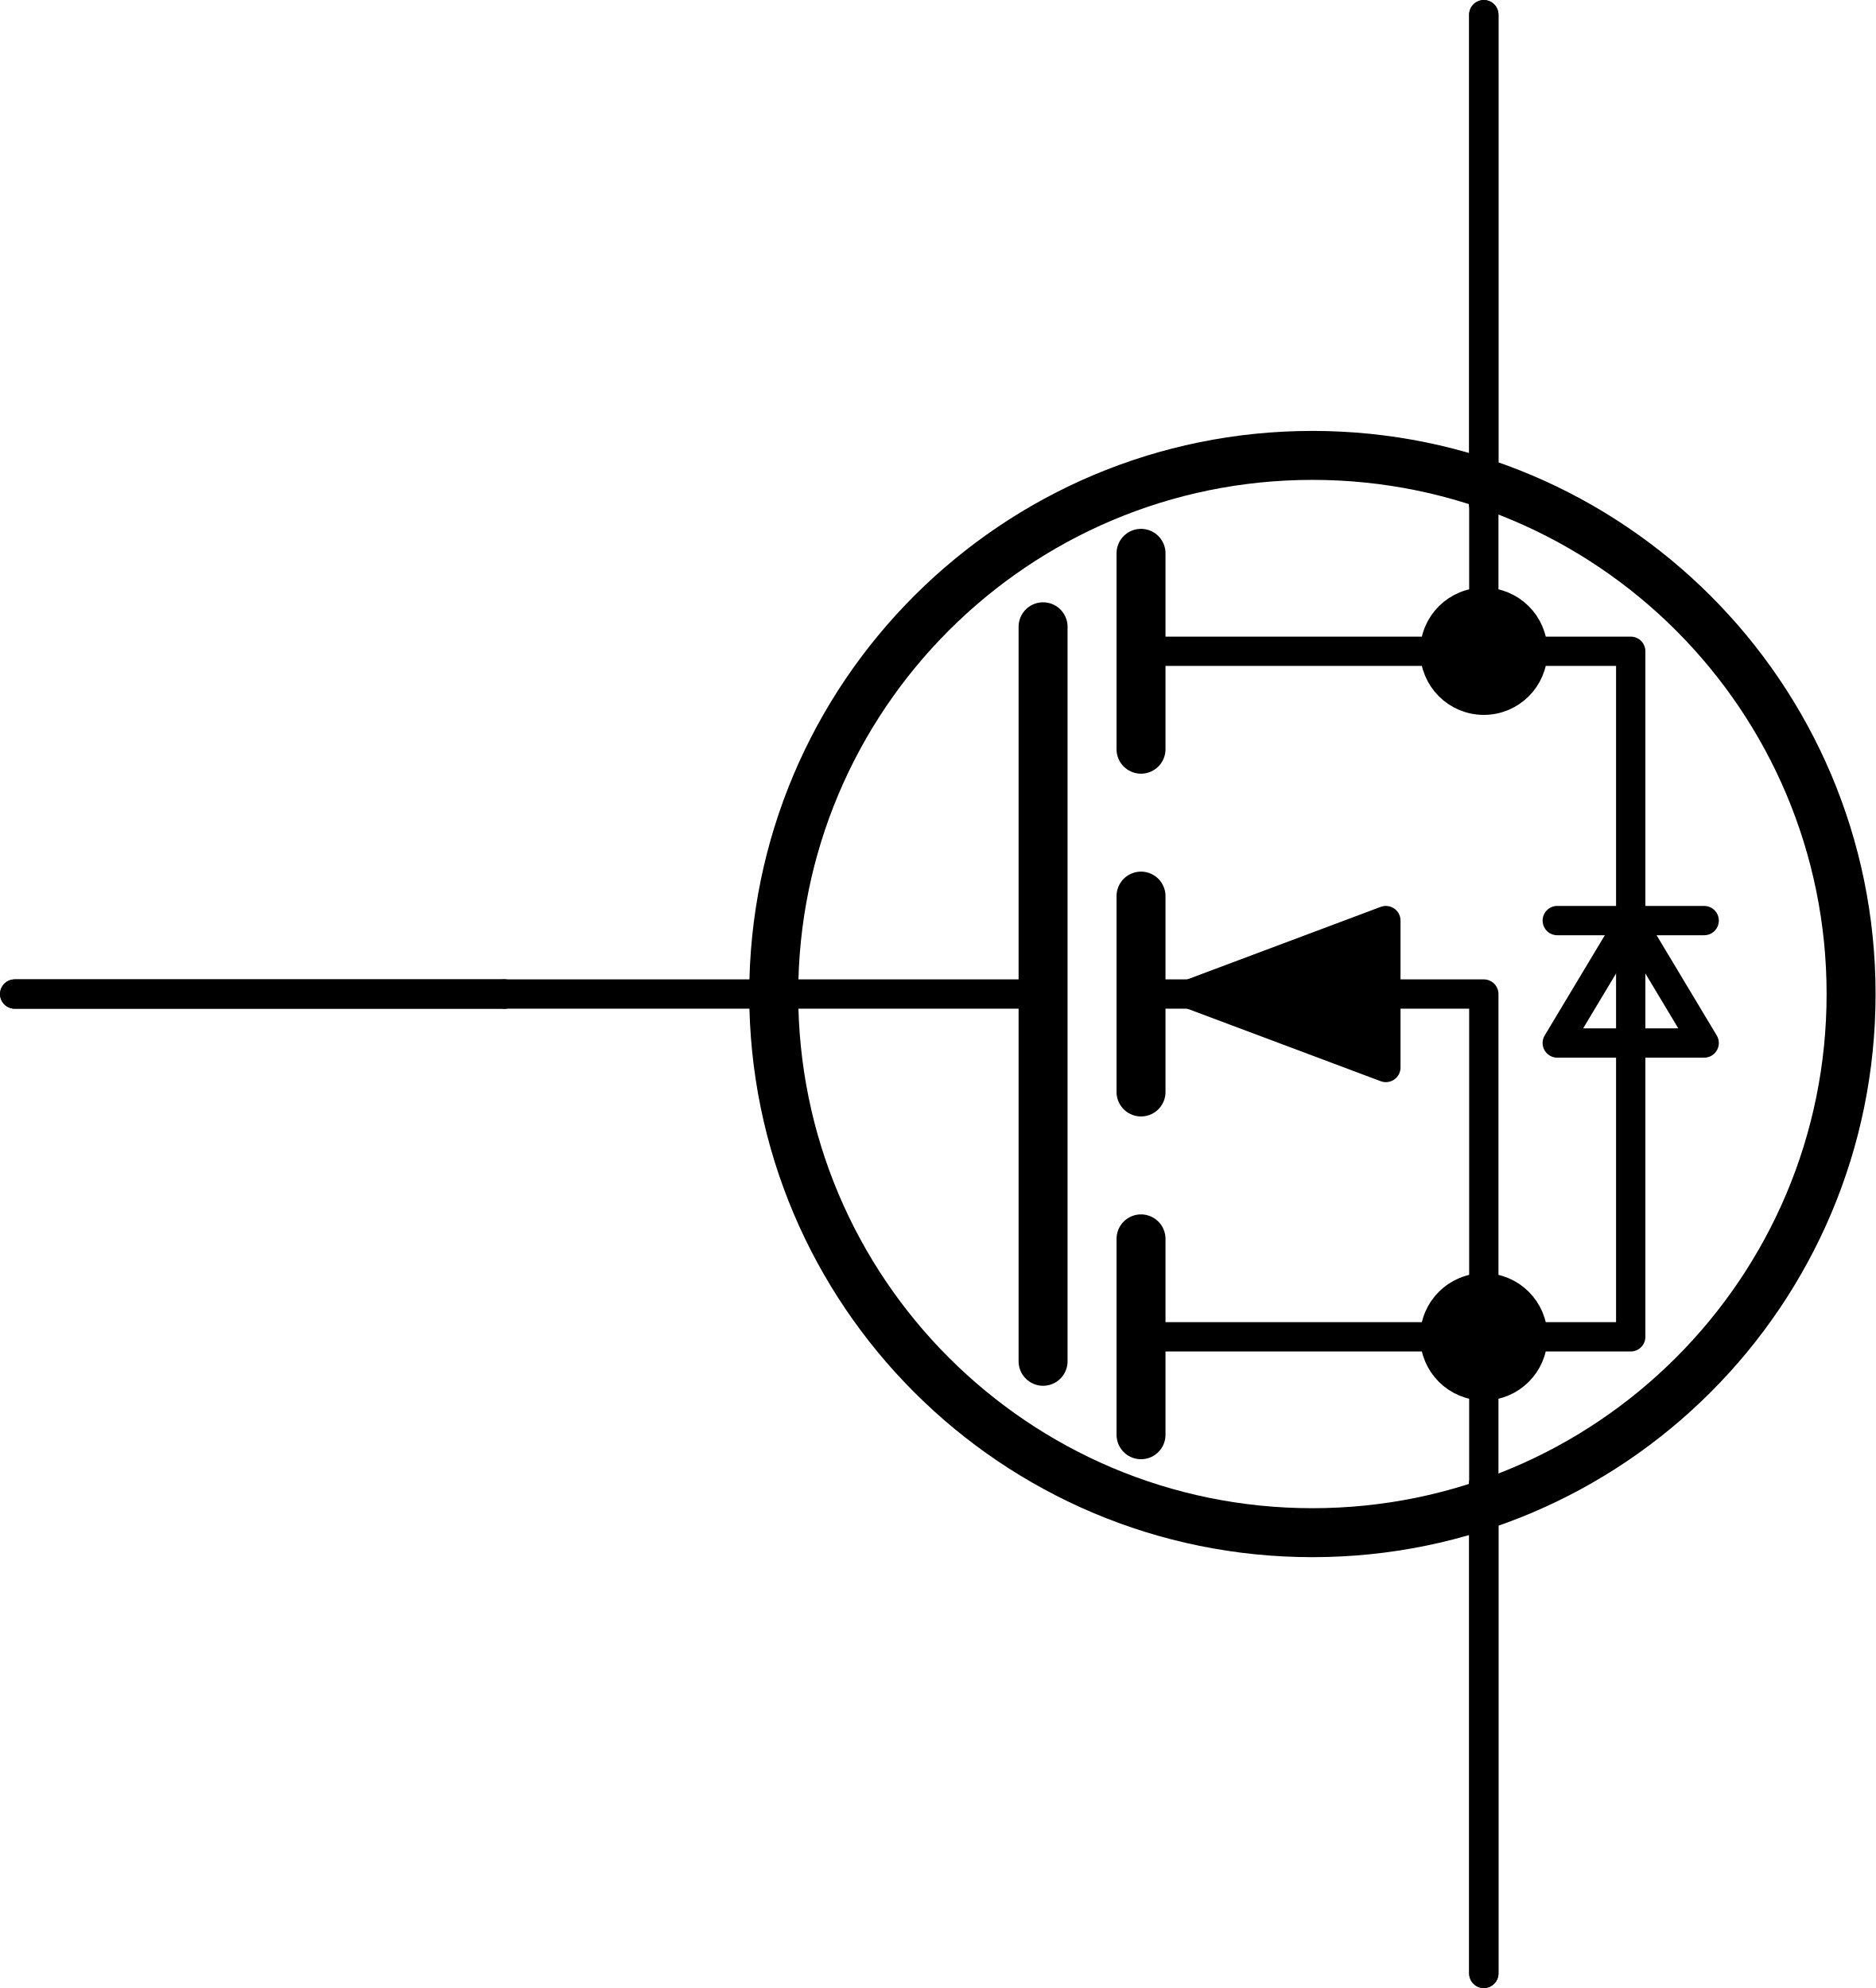
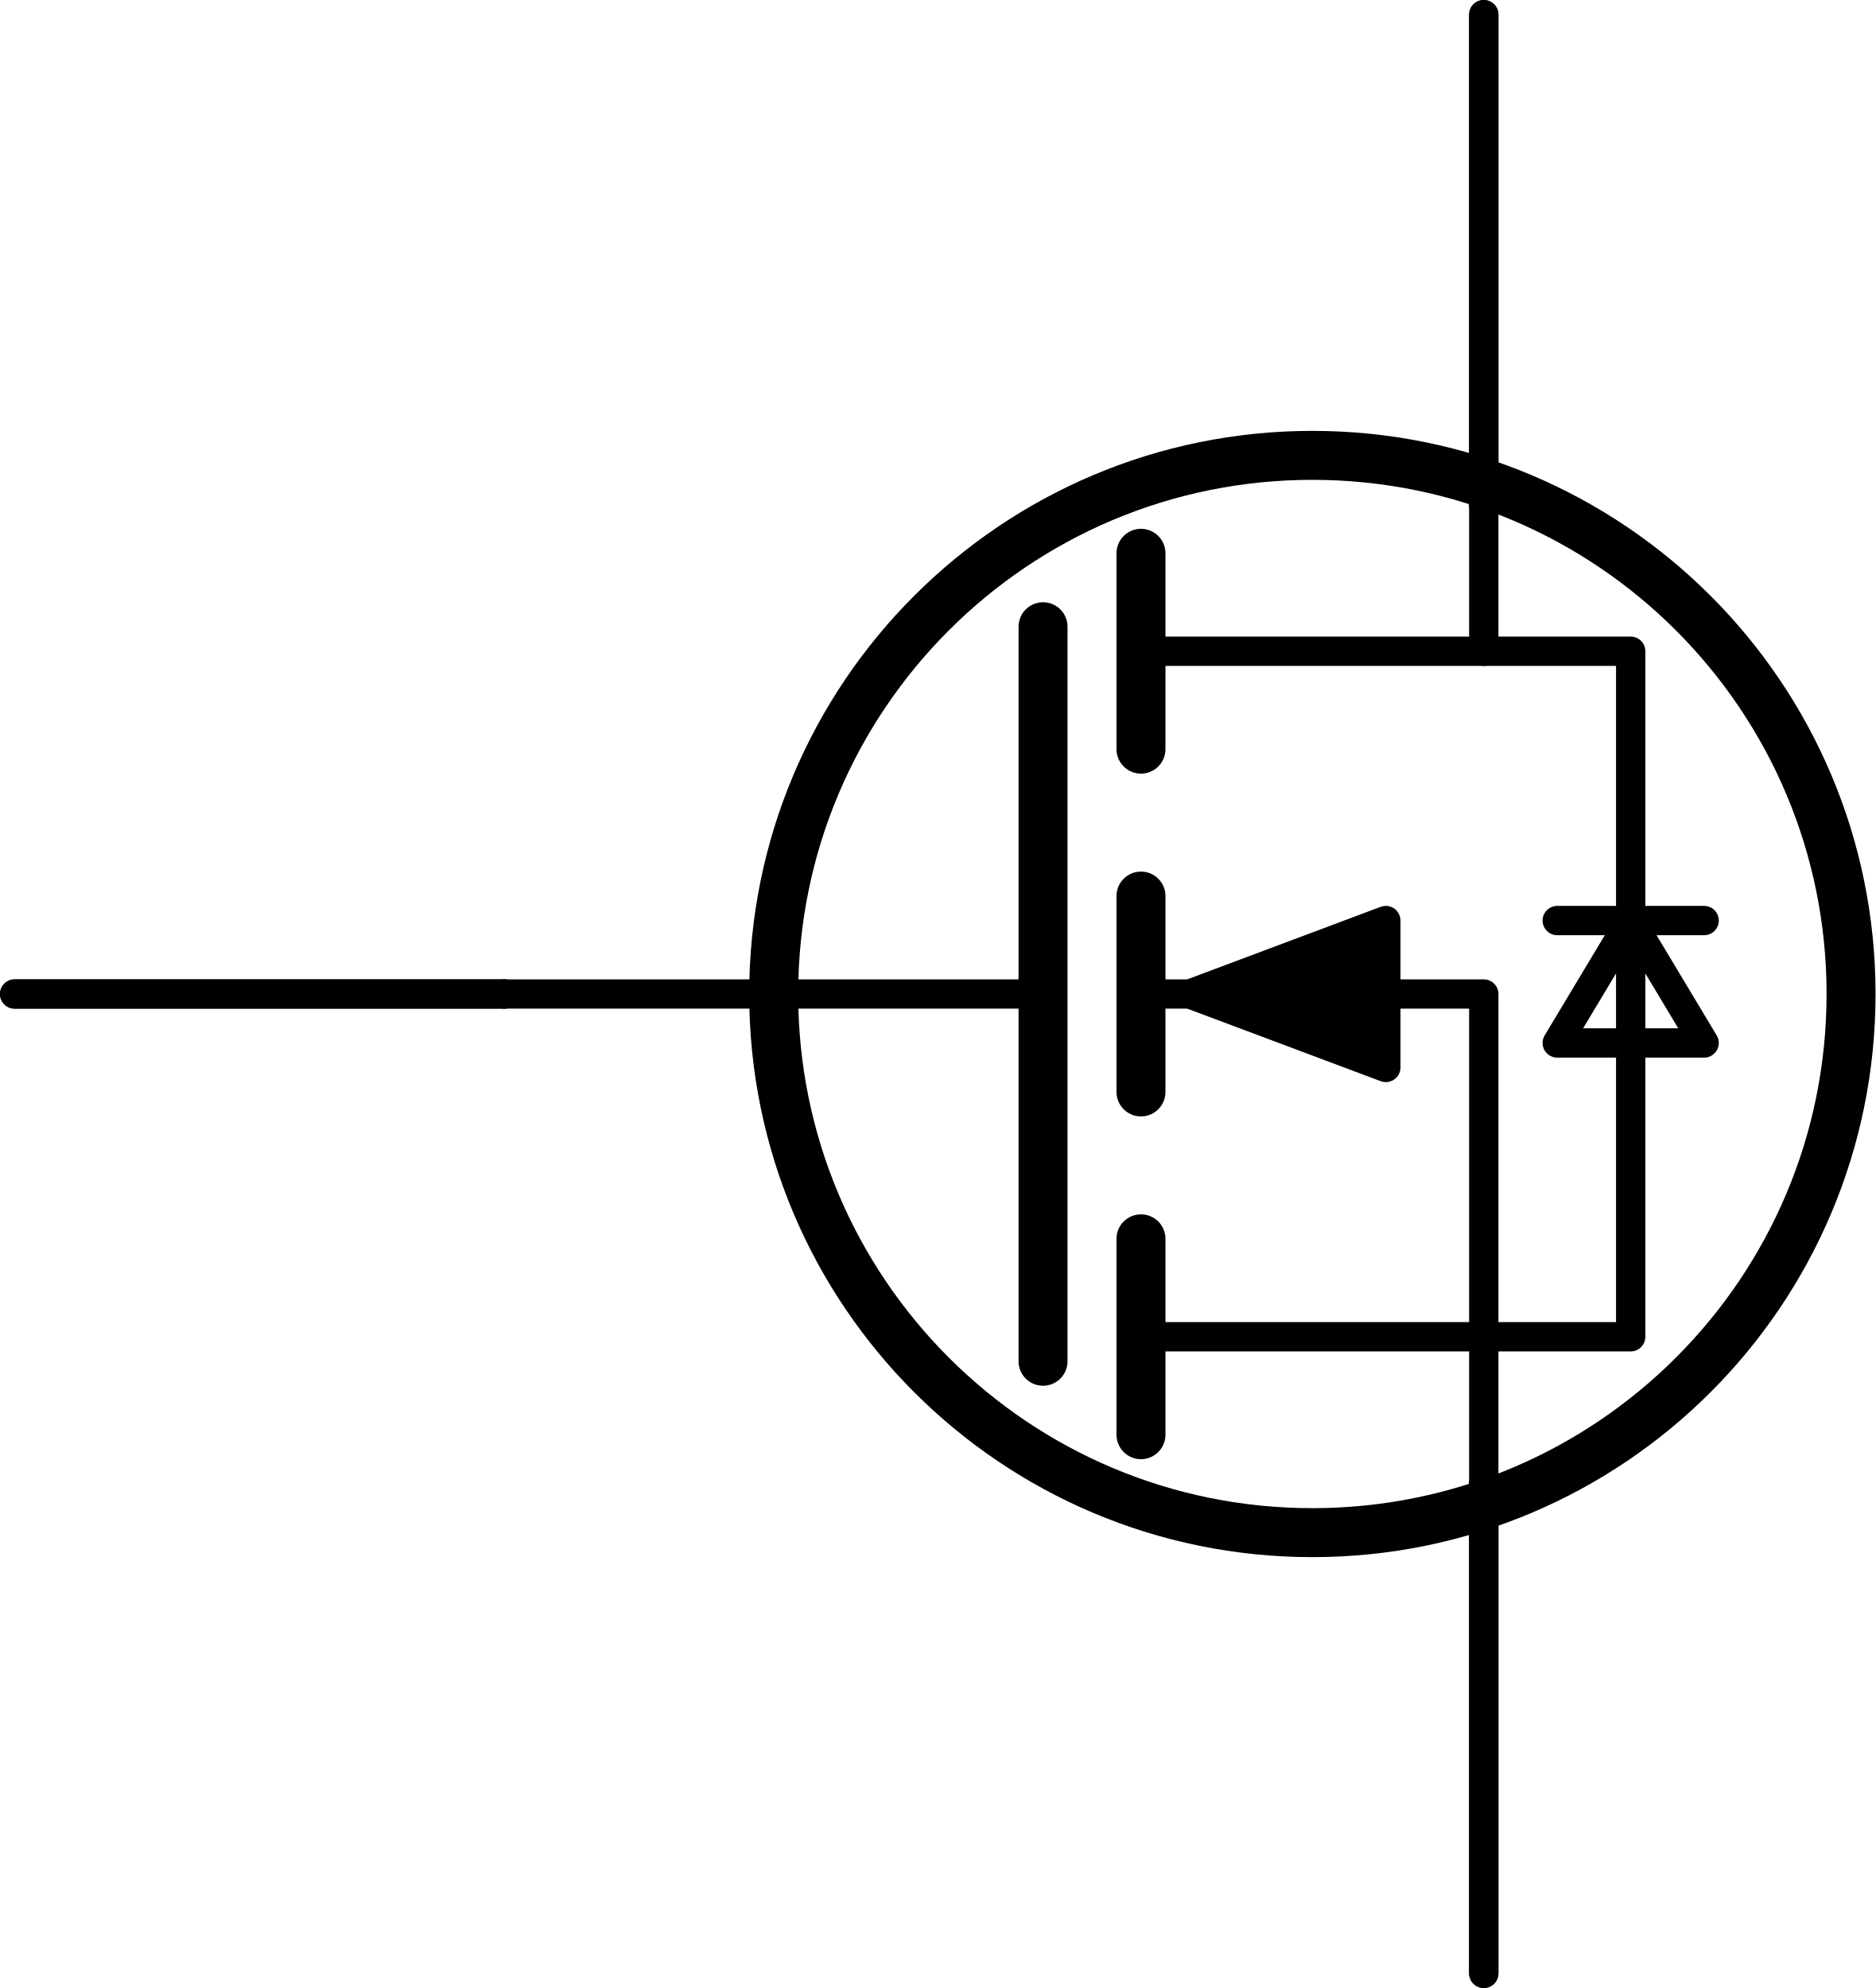
<svg xmlns="http://www.w3.org/2000/svg" version="1.1" width="9.728mm" height="10.312mm" viewBox="0 0 9.728 10.312" id="svg1561">
  <defs id="defs1561" />
-   <g id="NMOS" transform="translate(-163.7538,-128.1938)">
-     <path style="fill:none;stroke:#000000;stroke-width:0.254;stroke-linecap:round;stroke-linejoin:round;stroke-opacity:1" d="m 169.164,131.445 v 3.81" id="path944" />
-     <path style="fill:none;stroke:#000000;stroke-width:0.152;stroke-linecap:round;stroke-linejoin:round;stroke-opacity:1" d="M 169.164,133.35 H 166.37" id="path945" />
-     <path style="fill:none;stroke:#000000;stroke-width:0.254;stroke-linecap:round;stroke-linejoin:round;stroke-opacity:1" d="m 169.672,131.064 v 1.016" id="path946" />
-     <path style="fill:none;stroke:#000000;stroke-width:0.254;stroke-linecap:round;stroke-linejoin:round;stroke-opacity:1" d="m 169.672,132.842 v 1.016" id="path947" />
-     <path style="fill:none;stroke:#000000;stroke-width:0.254;stroke-linecap:round;stroke-linejoin:round;stroke-opacity:1" d="m 169.672,134.62 v 1.016" id="path948" />
-     <path style="fill:none;stroke:#000000;stroke-width:0.152;stroke-linecap:round;stroke-linejoin:round;stroke-opacity:1" d="m 169.672,135.128 h 2.54 v -3.556 h -2.54" id="path949" />
-     <path style="fill:#000000;fill-opacity:1;fill-rule:evenodd;stroke:#000000;stroke-width:0.152;stroke-linecap:round;stroke-linejoin:round;stroke-opacity:1" d="m 169.926,133.35 1.016,-0.381 v 0.762 z" id="path950" />
-     <circle cx="170.561" cy="133.35" r="2.794" id="circle950" style="fill:none;stroke:#000000;stroke-width:0.254;stroke-linecap:round;stroke-linejoin:round;stroke-opacity:1" />
-     <path style="fill:none;stroke:#000000;stroke-width:0.152;stroke-linecap:round;stroke-linejoin:round;stroke-opacity:1" d="m 171.45,130.81 v 0.762" id="path951" />
-     <circle cx="171.45" cy="131.572" r="0.254" id="circle951" style="fill:#000000;fill-opacity:1;stroke:#000000;stroke-width:0.152;stroke-linecap:round;stroke-linejoin:round;stroke-opacity:1" />
-     <circle cx="171.45" cy="135.128" r="0.254" id="circle952" style="fill:#000000;fill-opacity:1;stroke:#000000;stroke-width:0.152;stroke-linecap:round;stroke-linejoin:round;stroke-opacity:1" />
-     <path style="fill:none;fill-opacity:1;stroke:#000000;stroke-width:0.152;stroke-linecap:round;stroke-linejoin:round;stroke-opacity:1" d="m 171.45,135.89 v -2.54 h -1.778" id="path952" />
-     <path style="fill:none;fill-opacity:1;stroke:#000000;stroke-width:0.152;stroke-linecap:round;stroke-linejoin:round;stroke-opacity:1" d="m 171.831,132.969 h 0.762" id="path953" />
-     <path style="fill:none;fill-opacity:1;stroke:#000000;stroke-width:0.152;stroke-linecap:round;stroke-linejoin:round;stroke-opacity:1" d="m 172.212,132.969 -0.381,0.635 h 0.762 z" id="path954" />
-     <path d="m 166.37,133.35 h -2.54" id="path955" style="fill:none;stroke:#000000;stroke-width:0.152;stroke-linecap:round;stroke-linejoin:round;stroke-opacity:1" />
-     <path d="m 171.45,130.81 v -2.54" id="path956" style="fill:none;stroke:#000000;stroke-width:0.152;stroke-linecap:round;stroke-linejoin:round;stroke-opacity:1" />
-     <path d="m 171.45,135.89 v 2.54" id="path957" style="fill:none;stroke:#000000;stroke-width:0.152;stroke-linecap:round;stroke-linejoin:round;stroke-opacity:1" />
-     <path d="m 166.37,133.35 h -2.54" id="path1396" style="fill:none;stroke:#000000;stroke-width:0.152;stroke-linecap:round;stroke-linejoin:round;stroke-opacity:1" />
-     <path d="m 171.45,130.81 v -2.54" id="path1397" style="fill:none;stroke:#000000;stroke-width:0.152;stroke-linecap:round;stroke-linejoin:round;stroke-opacity:1" />
-     <path d="m 171.45,135.89 v 2.54" id="path1398" style="fill:none;stroke:#000000;stroke-width:0.152;stroke-linecap:round;stroke-linejoin:round;stroke-opacity:1" />
-   </g>
+   <path style="fill:none;stroke:#000000;stroke-width:0.254;stroke-linecap:round;stroke-linejoin:round;stroke-opacity:1" d="m 5.41,3.251 v 3.81" id="path944" />
+   <path style="fill:none;stroke:#000000;stroke-width:0.152;stroke-linecap:round;stroke-linejoin:round;stroke-opacity:1" d="M 5.41,5.156 H 2.616" id="path945" />
+   <path style="fill:none;stroke:#000000;stroke-width:0.254;stroke-linecap:round;stroke-linejoin:round;stroke-opacity:1" d="m 5.918,2.87 v 1.016" id="path946" />
+   <path style="fill:none;stroke:#000000;stroke-width:0.254;stroke-linecap:round;stroke-linejoin:round;stroke-opacity:1" d="m 5.918,4.648 v 1.016" id="path947" />
+   <path style="fill:none;stroke:#000000;stroke-width:0.254;stroke-linecap:round;stroke-linejoin:round;stroke-opacity:1" d="m 5.918,6.426 v 1.016" id="path948" />
+   <path style="fill:none;stroke:#000000;stroke-width:0.152;stroke-linecap:round;stroke-linejoin:round;stroke-opacity:1" d="m 5.918,6.934 h 2.54 v -3.556 h -2.54" id="path949" />
+   <path style="fill:#000000;fill-opacity:1;fill-rule:evenodd;stroke:#000000;stroke-width:0.152;stroke-linecap:round;stroke-linejoin:round;stroke-opacity:1" d="m 6.172,5.156 1.016,-0.381 v 0.762 z" id="path950" />
+   <circle cx="6.807" cy="5.156" r="2.794" id="circle950" style="fill:none;stroke:#000000;stroke-width:0.254;stroke-linecap:round;stroke-linejoin:round;stroke-opacity:1" />
+   <path style="fill:none;stroke:#000000;stroke-width:0.152;stroke-linecap:round;stroke-linejoin:round;stroke-opacity:1" d="m 7.696,2.616 v 0.762" id="path951" />
+   <path style="fill:none;fill-opacity:1;stroke:#000000;stroke-width:0.152;stroke-linecap:round;stroke-linejoin:round;stroke-opacity:1" d="m 7.696,7.696 v -2.54 h -1.778" id="path952" />
+   <path style="fill:none;fill-opacity:1;stroke:#000000;stroke-width:0.152;stroke-linecap:round;stroke-linejoin:round;stroke-opacity:1" d="m 8.077,4.775 h 0.762" id="path953" />
+   <path style="fill:none;fill-opacity:1;stroke:#000000;stroke-width:0.152;stroke-linecap:round;stroke-linejoin:round;stroke-opacity:1" d="m 8.458,4.775 -0.381,0.635 h 0.762 z" id="path954" />
+   <path d="m 2.616,5.156 h -2.54" id="path955" style="fill:none;stroke:#000000;stroke-width:0.152;stroke-linecap:round;stroke-linejoin:round;stroke-opacity:1" />
+   <path d="m 7.696,2.616 v -2.54" id="path956" style="fill:none;stroke:#000000;stroke-width:0.152;stroke-linecap:round;stroke-linejoin:round;stroke-opacity:1" />
+   <path d="m 7.696,7.696 v 2.54" id="path957" style="fill:none;stroke:#000000;stroke-width:0.152;stroke-linecap:round;stroke-linejoin:round;stroke-opacity:1" />
+   <path d="m 2.616,5.156 h -2.54" id="path1396" style="fill:none;stroke:#000000;stroke-width:0.152;stroke-linecap:round;stroke-linejoin:round;stroke-opacity:1" />
+   <path d="m 7.696,2.616 v -2.54" id="path1397" style="fill:none;stroke:#000000;stroke-width:0.152;stroke-linecap:round;stroke-linejoin:round;stroke-opacity:1" />
+   <path d="m 7.696,7.696 v 2.54" id="path1398" style="fill:none;stroke:#000000;stroke-width:0.152;stroke-linecap:round;stroke-linejoin:round;stroke-opacity:1" />
</svg>
